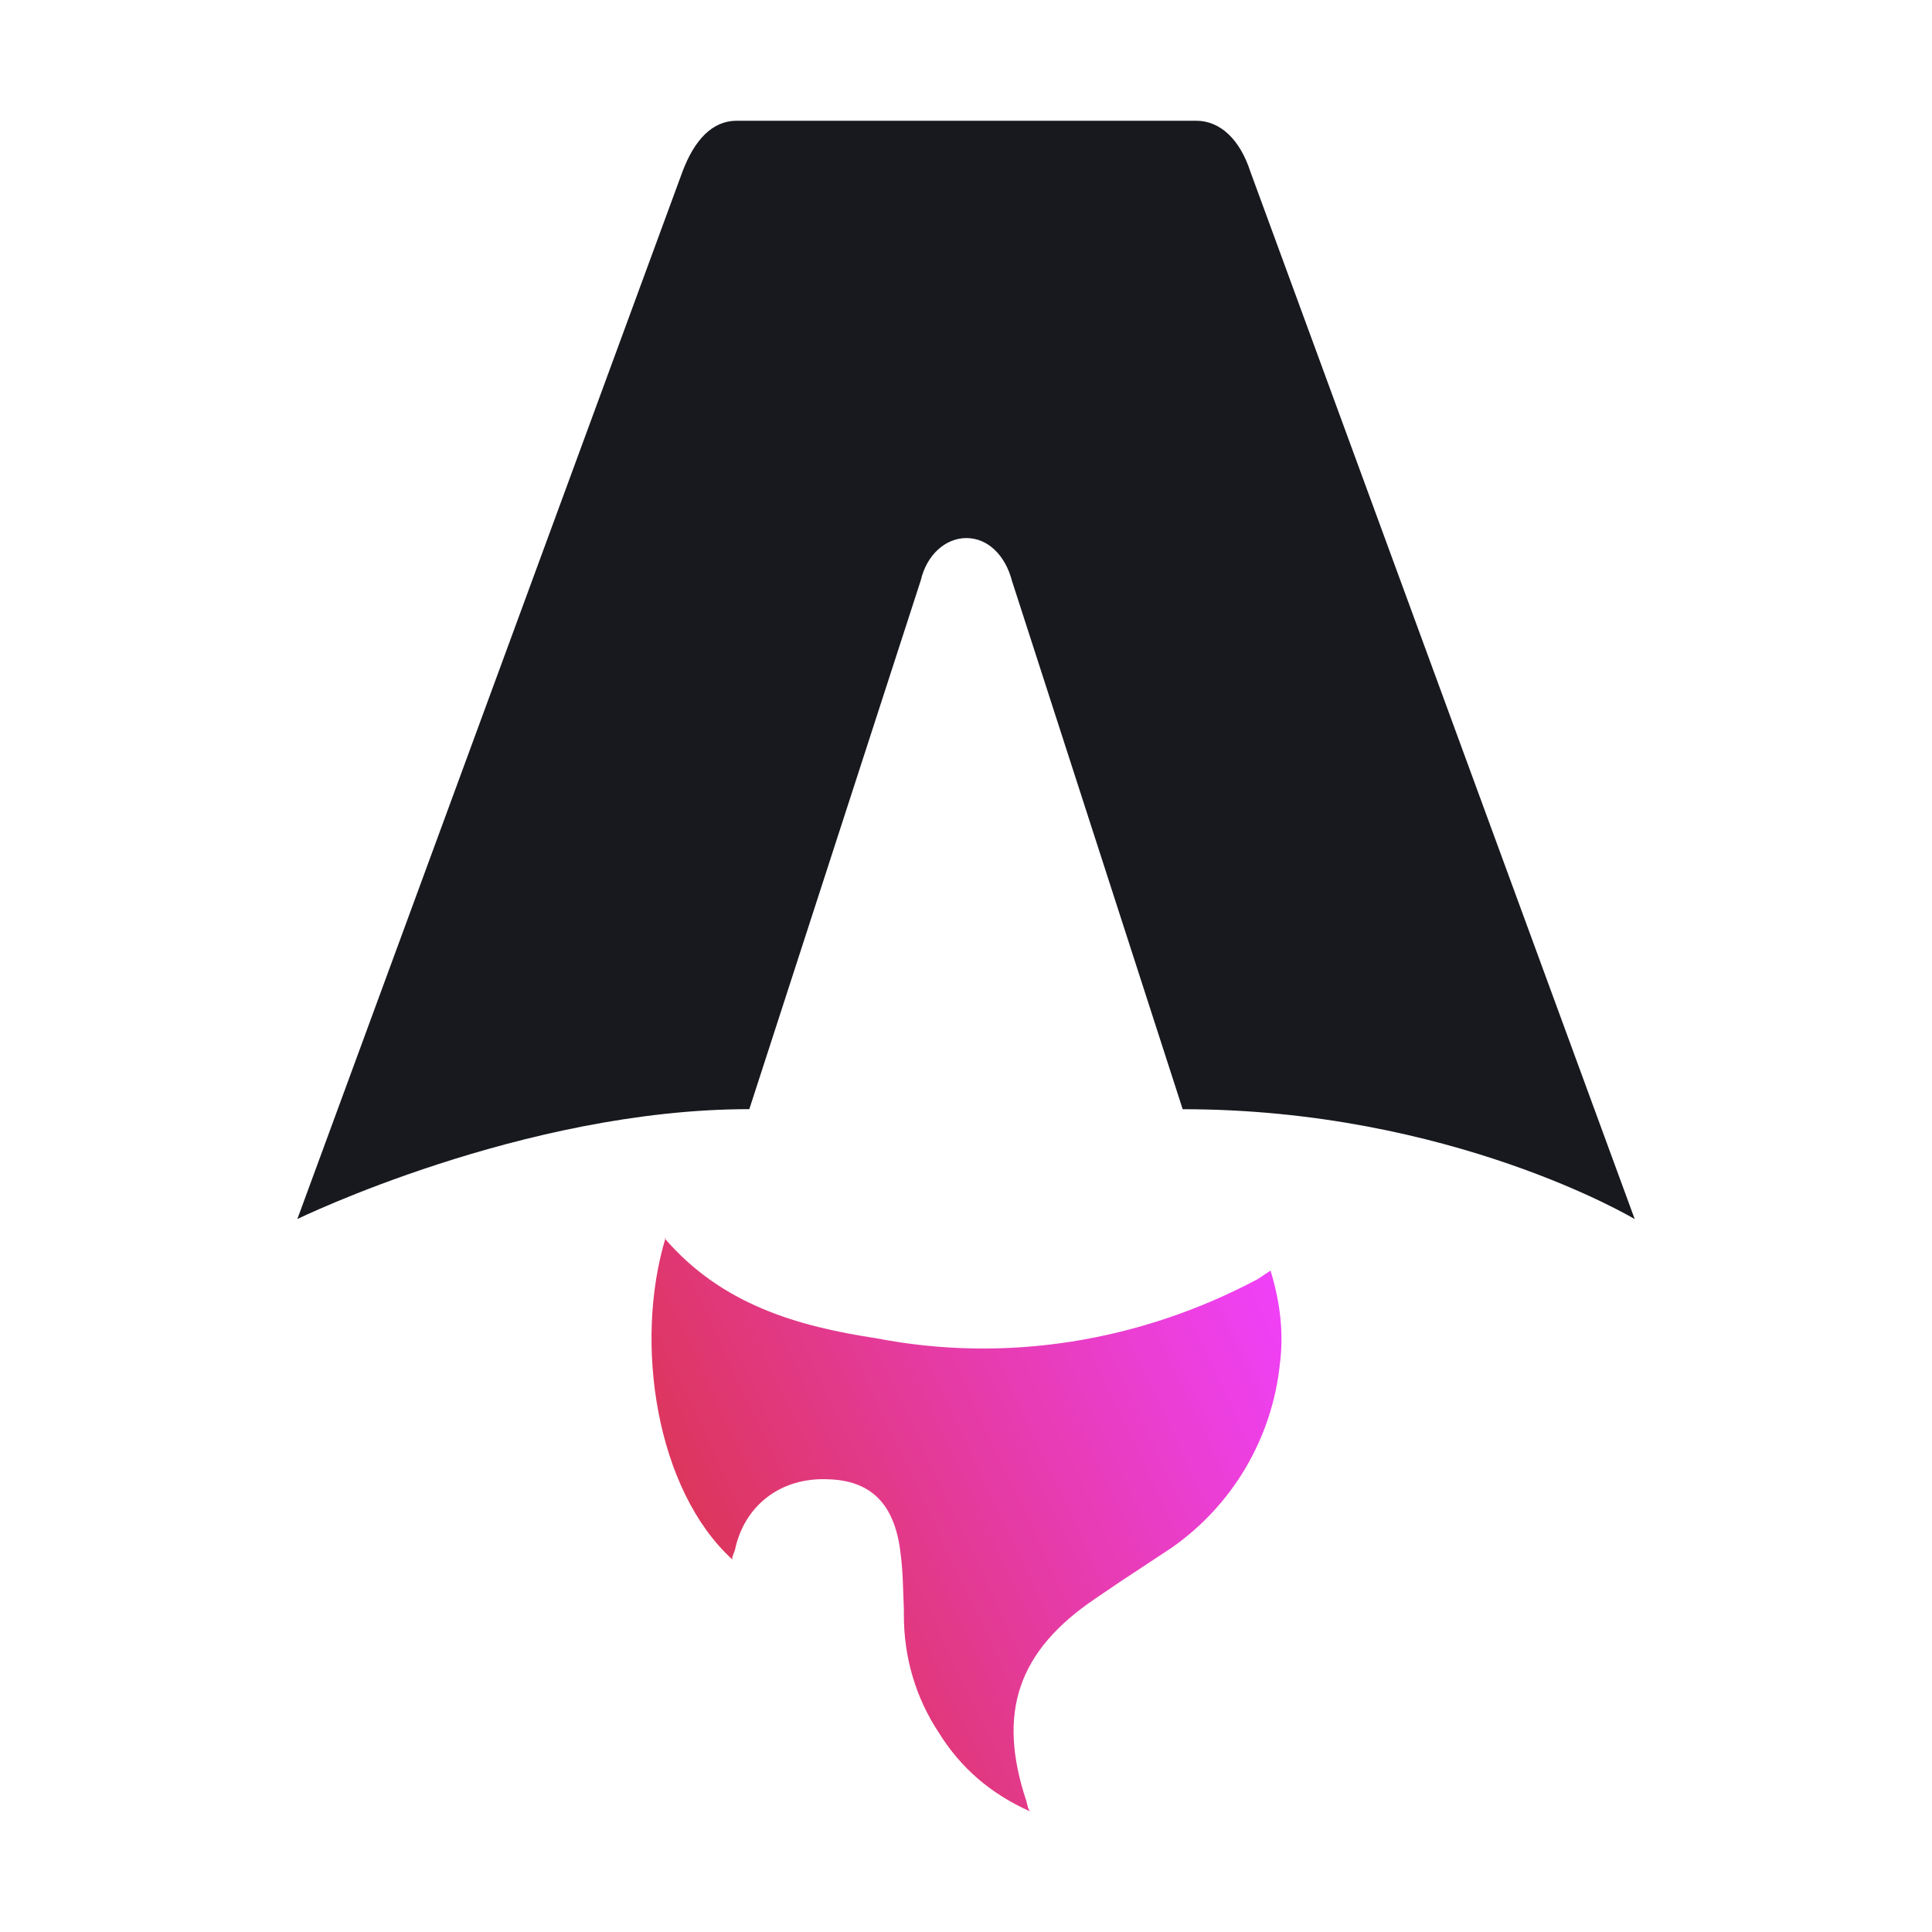
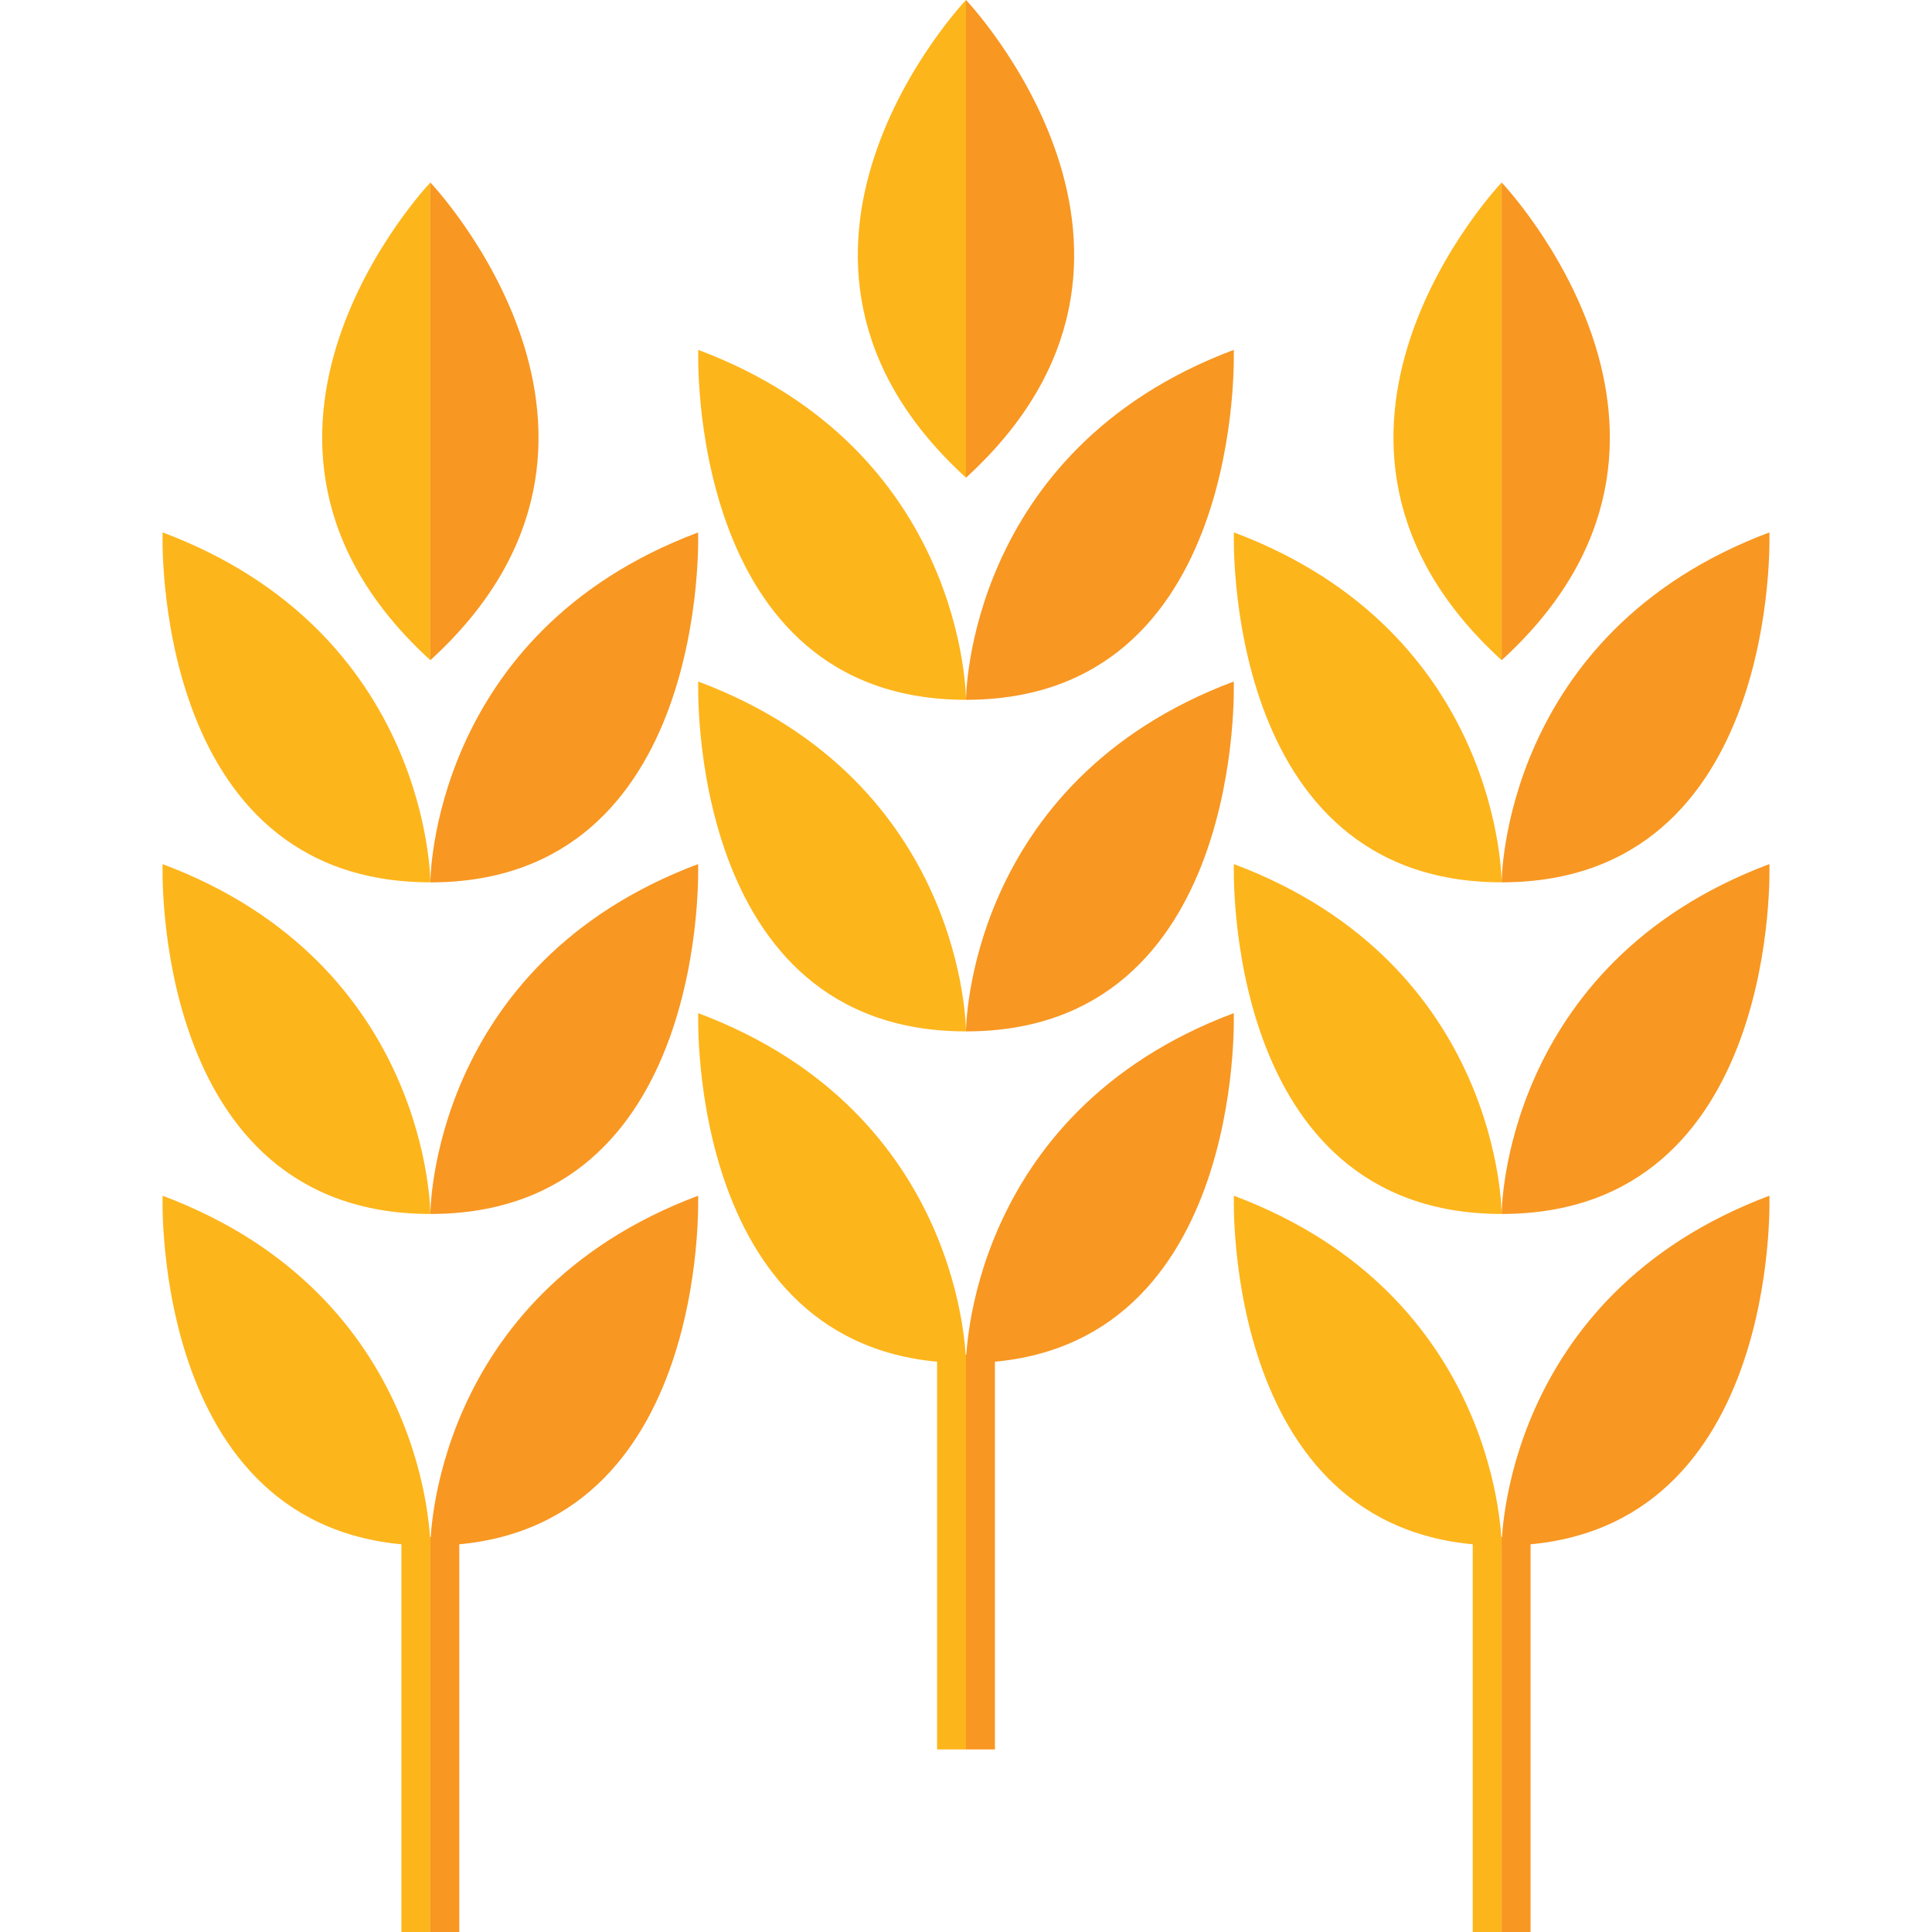
- <svg xmlns="http://www.w3.org/2000/svg" width="512" height="512" viewBox="0 0 32 32">
-   <style>
-     .path { fill: #17191e }
-     @media (prefers-color-scheme: dark) {
-       .path { fill: #f0f0f0 }
-     }
-   </style>
-   <path fill="url(#vscodeIconsFileTypeLightAstro0)" d="M11.025 20.499c-.532 1.75-.154 4.184 1.105 5.331v-.042l.042-.112c.154-.741.756-1.203 1.526-1.175c.713.014 1.12.392 1.217 1.217c.042.308.042.616.056.938v.098c0 .7.196 1.371.588 1.959c.35.56.84.993 1.497 1.287l-.028-.056l-.028-.112c-.49-1.469-.14-2.49 1.147-3.358l.392-.266l.868-.573a4.25 4.25 0 0 0 1.791-3.037c.07-.532 0-1.05-.154-1.553l-.21.14c-1.945 1.035-4.17 1.4-6.325.98c-1.301-.197-2.56-.56-3.498-1.652z" />
-   <path class="path" d="M4.925 20.191s3.736-1.82 7.486-1.82l2.84-8.759c.098-.42.406-.7.756-.7s.644.28.756.714l2.826 8.746c4.45 0 7.487 1.82 7.487 1.82L20.709 2.84c-.168-.518-.49-.84-.896-.84h-7.612c-.406 0-.7.322-.896.84z" />
-   <defs>
-     <linearGradient id="vscodeIconsFileTypeLightAstro0" x1="8.19" x2="16.91" y1="23" y2="18.89" gradientTransform="translate(-.673 -2.198)scale(1.3993)" gradientUnits="userSpaceOnUse">
-       <stop offset="0" stop-color="#d83333" />
-       <stop offset="1" stop-color="#f041ff" />
-     </linearGradient>
-   </defs>
+ <svg xmlns="http://www.w3.org/2000/svg" viewBox="0 0 32 32" xml:space="preserve" width="32" height="32">
+   <path style="fill:#fdb51c" d="M6.649 25.458h.479V32h-.479z" />
+   <path style="fill:#f89722" d="M7.128 25.458h.479V32h-.479z" />
+   <path style="fill:#fdb51c" d="M7.128 25.6s.001-4.132-4.435-5.795c0 0-.201 5.795 4.435 5.795m0-5.493s.001-4.132-4.435-5.795c0 0-.201 5.795 4.435 5.795m0-5.493s.001-4.132-4.435-5.796c0 0-.201 5.796 4.435 5.796m0-3.679V3.023s-4.032 4.233 0 7.912" />
+   <path style="fill:#f89722" d="M7.128 25.6s-.001-4.132 4.435-5.795c0 0 .202 5.795-4.435 5.795m0-5.493s-.001-4.132 4.435-5.795c0 0 .202 5.795-4.435 5.795m0-5.493s-.001-4.132 4.435-5.795c0 0 .202 5.796-4.435 5.796m0-3.68V3.023s4.031 4.233 0 7.912" />
+   <path style="fill:#fdb51c" d="M15.521 22.435H16v6.541h-.479z" />
+   <path style="fill:#f89722" d="M16 22.435h.479v6.541H16z" />
+   <path style="fill:#fdb51c" d="M16 22.576s.001-4.132-4.435-5.795c0 0-.202 5.795 4.435 5.795m0-5.493s.001-4.132-4.435-5.795c0 0-.202 5.795 4.435 5.795m0-5.492s.001-4.132-4.435-5.796c0 0-.202 5.796 4.435 5.796m0-3.679V0s-4.032 4.233 0 7.912" />
+   <path style="fill:#f89722" d="M16 22.576s-.001-4.132 4.435-5.795c0 0 .201 5.795-4.435 5.795m0-5.493s-.001-4.132 4.435-5.795c0 0 .201 5.795-4.435 5.795m0-5.492s-.001-4.132 4.435-5.796c0 0 .201 5.796-4.435 5.796m0-3.679V0s4.031 4.233 0 7.912" />
+   <path style="fill:#fdb51c" d="M24.393 25.458h.479V32h-.479z" />
+   <path style="fill:#f89722" d="M24.872 25.458h.479V32h-.479z" />
+   <path style="fill:#fdb51c" d="M24.872 25.6s.001-4.132-4.435-5.795c0 0-.201 5.795 4.435 5.795m0-5.493s.001-4.132-4.435-5.795c0 0-.201 5.795 4.435 5.795m0-5.493s.001-4.132-4.435-5.796c0 0-.201 5.796 4.435 5.796m0-3.679V3.023s-4.032 4.233 0 7.912" />
+   <path style="fill:#f89722" d="M24.872 25.6s-.001-4.132 4.435-5.795c0 0 .201 5.795-4.435 5.795m0-5.493s-.001-4.132 4.435-5.795c0 0 .201 5.795-4.435 5.795m0-5.493s-.001-4.132 4.435-5.796c0 0 .201 5.796-4.435 5.796m0-3.679V3.023s4.032 4.233 0 7.912" />
+   <style>@media (prefers-color-scheme: light) { :root { filter: contrast(1) brightness(0.6); } }
+ @media (prefers-color-scheme: dark) { :root { filter: contrast(0.909) brightness(1.5); } }
+ </style>
</svg>
